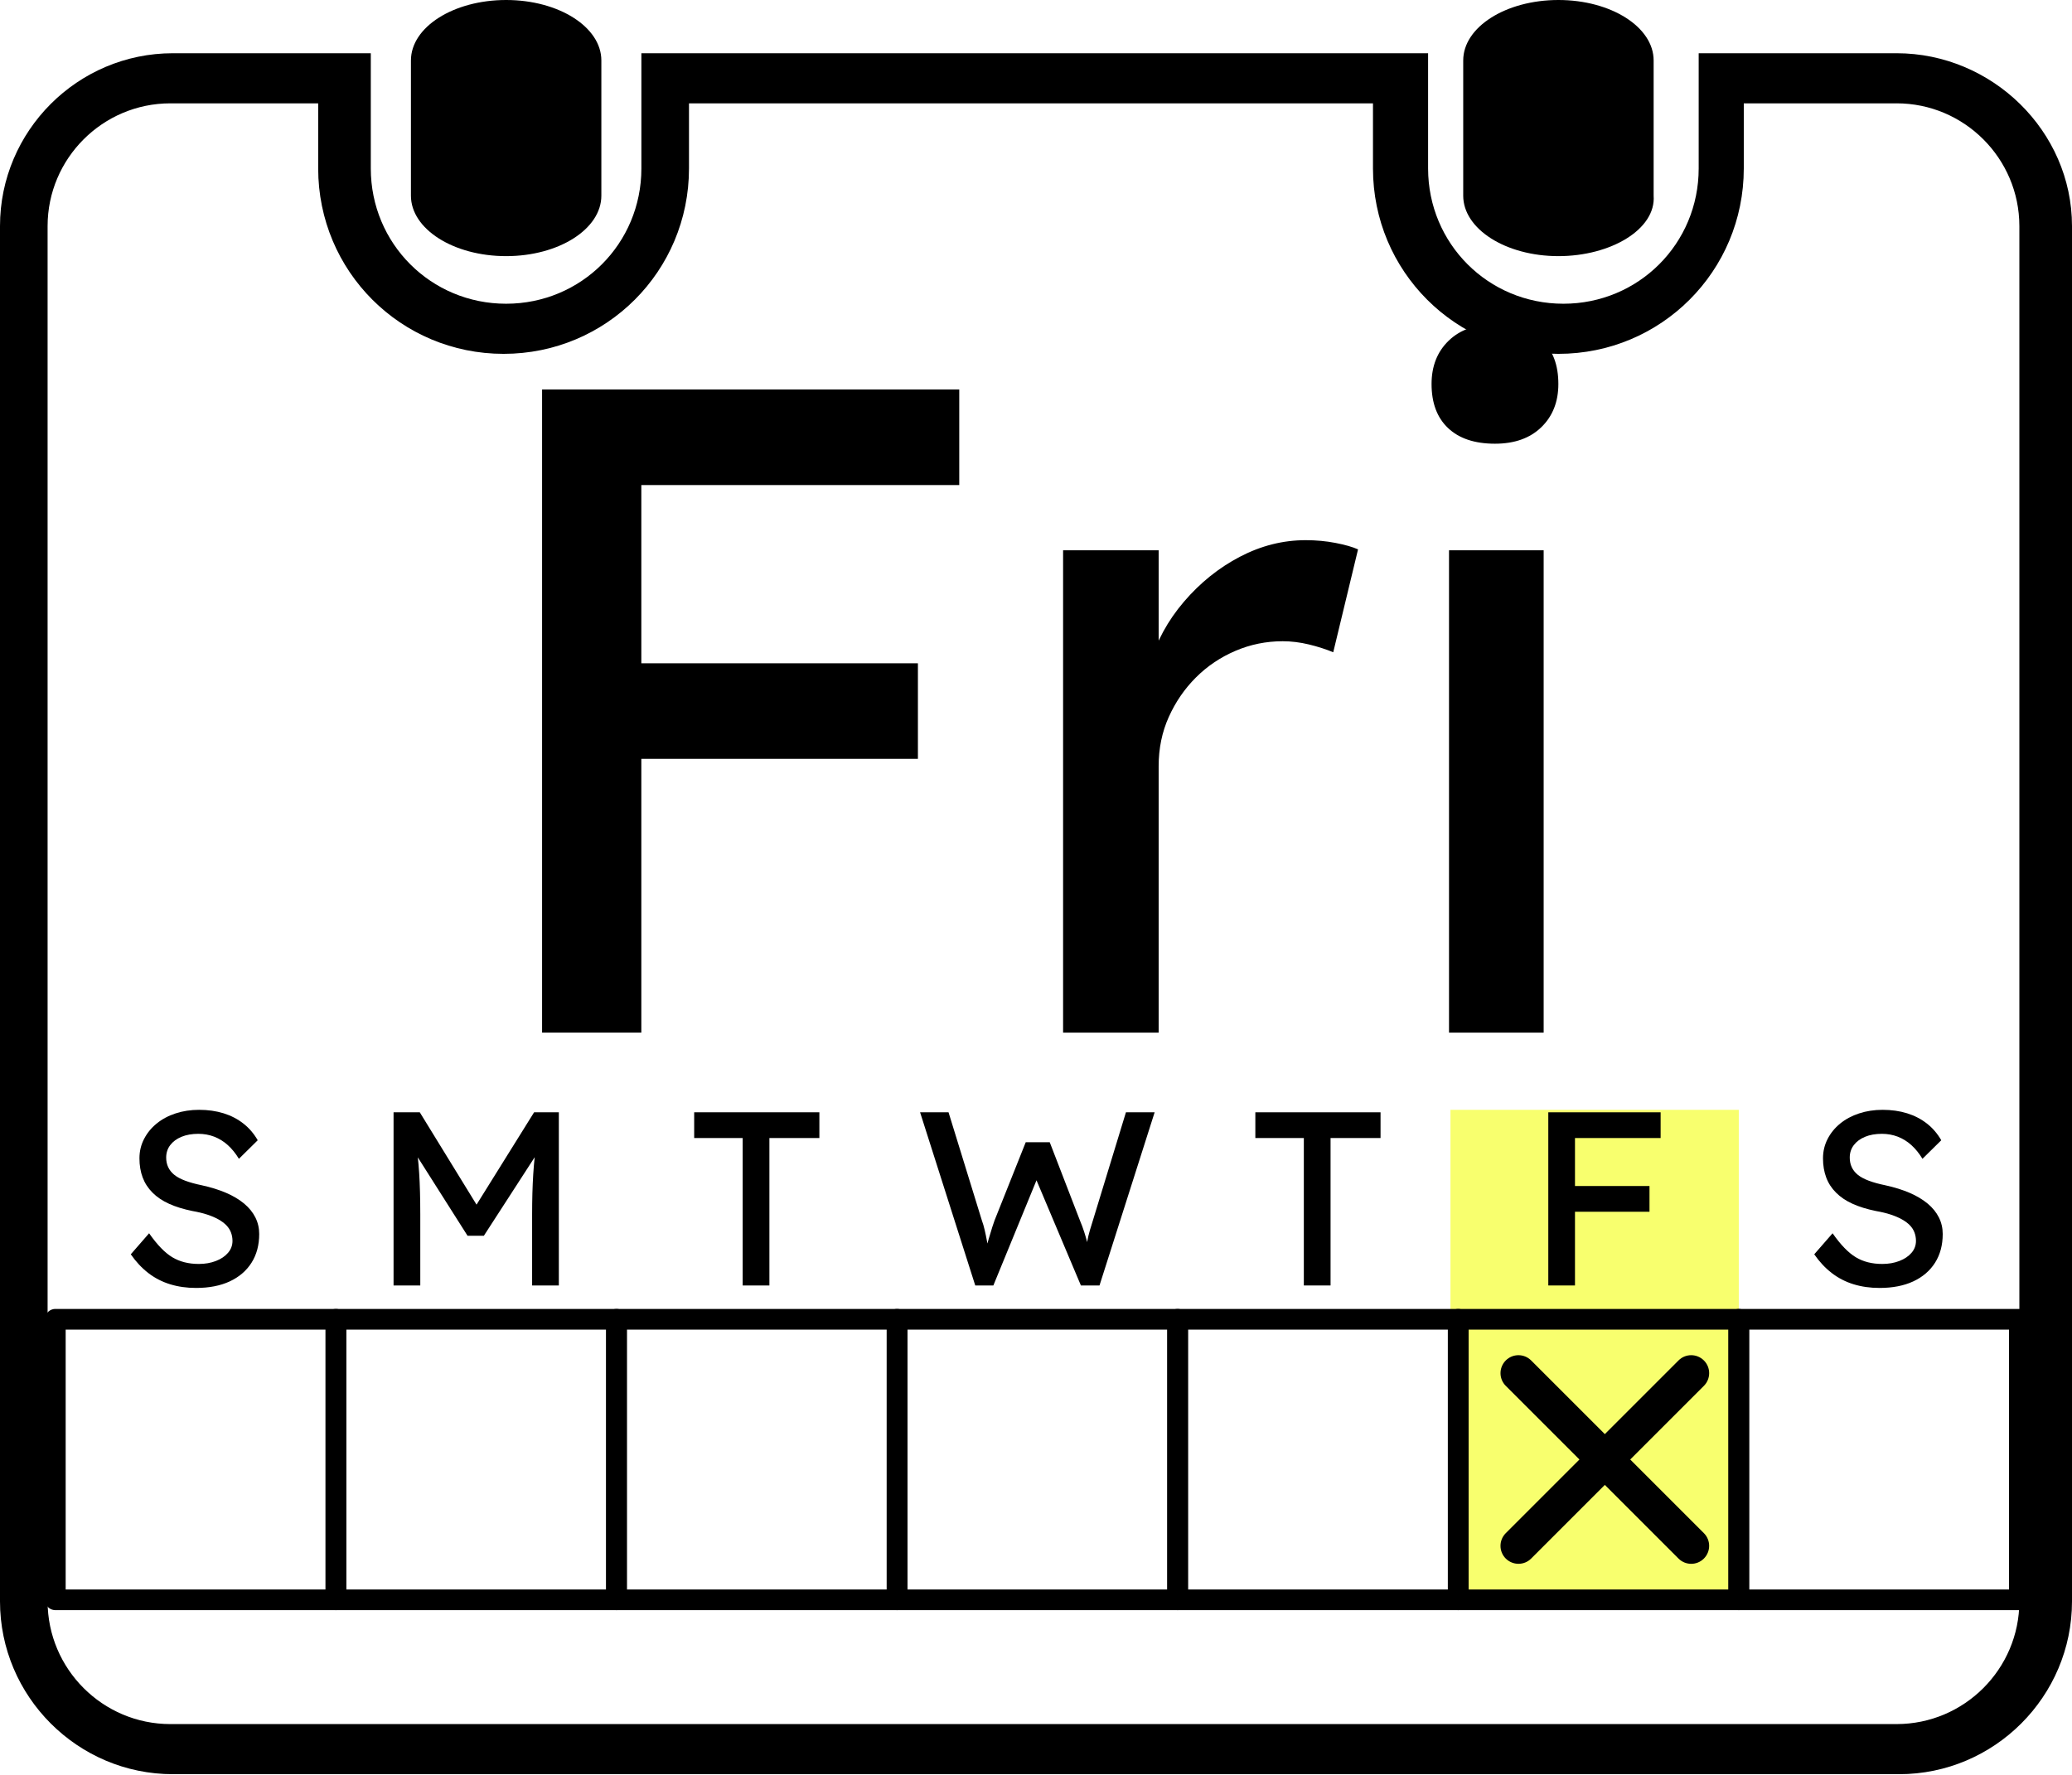
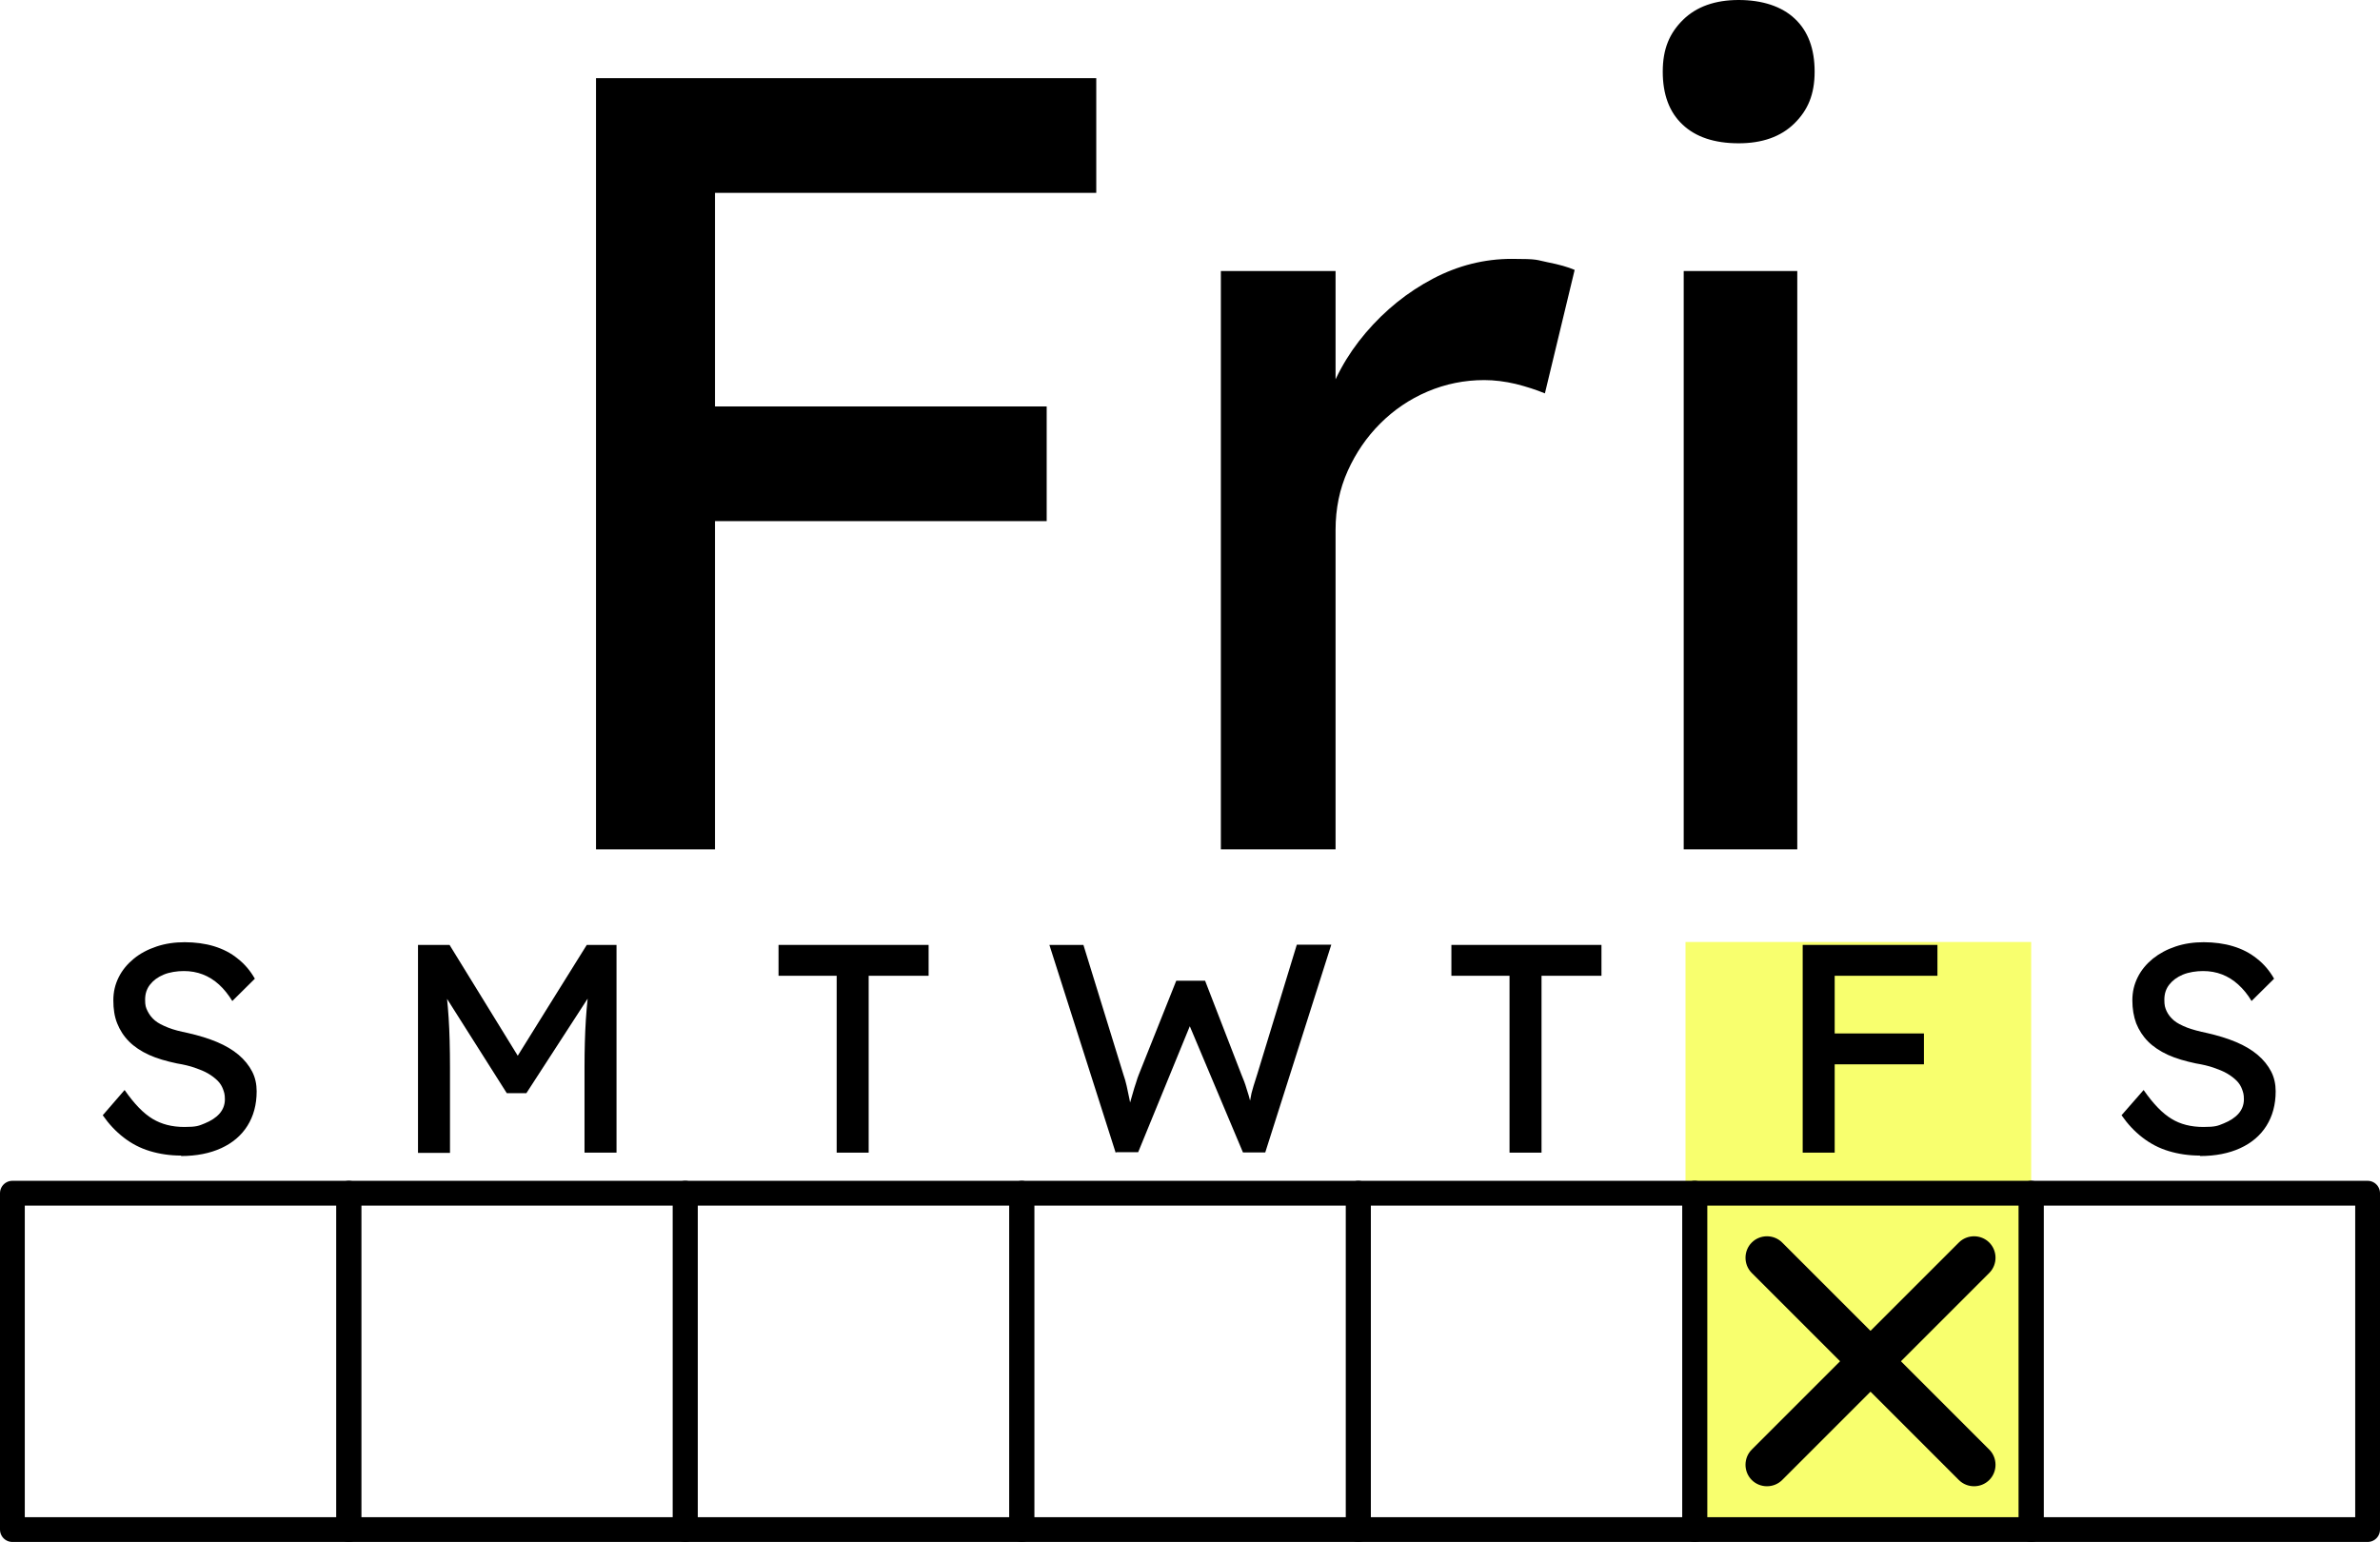
- <svg xmlns="http://www.w3.org/2000/svg" id="Layer_1" data-name="Layer 1" viewBox="0 0 1102.67 944.335">
+ <svg xmlns="http://www.w3.org/2000/svg" id="Layer_1" version="1.1" viewBox="0 0 1056.2 684.4">
  <defs>
    <style>
-       .cls-1, .cls-2 {
-         fill: none;
-       }
- 
-       .cls-3 {
+       .st0 {
        fill: #f8ff6e;
      }

-       .cls-2 {
+       .st1 {
+         fill: none;
        stroke: #000;
        stroke-linecap: round;
        stroke-linejoin: round;
        stroke-width: 11px;
      }
    </style>
  </defs>
-   <path d="M269.356,136.329c-28,0-50.668-14.396-50.668-32.178l.004-71.973c0-17.783,22.668-32.178,50.668-32.178s50.668,14.396,50.668,32.178v71.973c-.004,17.785-22.672,32.178-50.672,32.178h0Z" />
-   <path d="M829.356,136.329c-28,0-50.668-14.396-50.668-32.178l.004-71.973c0-17.783,22.668-32.178,50.668-32.178s50.668,14.396,50.668,32.178v71.973c1.328,17.785-22.672,32.178-50.672,32.178h0Z" />
-   <path d="M1009.326,54.999c36,0,65.332,29.332,65.332,65.332v732c0,36-29.332,65.332-65.332,65.332l-918.66.004c-36,0-65.332-29.332-65.332-65.332l-.004-732c0-36,29.332-65.332,65.332-65.332h78.668v34.668c0,54.668,44,98.668,98.668,98.668s98.668-44,98.668-98.668v-34.668h364v34.668c0,54.668,44,98.668,98.668,98.668s98.668-44,98.668-98.668v-34.668h81.328M1009.33,28.335h-105.33v61.332c0,40-32,72-72,72s-72-32-72-72V28.335h-418.67v61.332c0,40-32,72-72,72s-72-32-72-72V28.335h-105.33c-50.668,0-92,41.332-92,92v732c0,50.668,41.332,92,92,92h918.67c50.668,0,92-41.332,92-92V120.335c0-50.664-42.668-92-93.336-92h-.004,0Z" />
  <g>
-     <rect class="cls-1" x="13.336" y="187.764" width="1077.446" height="463" />
-     <path d="M288.488,549.62V207.32h52.812v342.3h-52.812ZM311.96,258.176v-50.856h198.534v50.856h-198.534ZM311.96,403.898v-50.856h176.529v50.856h-176.529Z" />
-     <path d="M565.753,549.62v-256.726h50.856v80.685l-4.891-19.56c3.584-12.385,9.696-23.632,18.338-33.741,8.634-10.101,18.582-18.093,29.829-23.961,11.247-5.868,22.898-8.802,34.963-8.802,5.54,0,10.835.489,15.893,1.467,5.051.978,9.047,2.125,11.98,3.423l-13.203,54.768c-3.912-1.627-8.236-3.011-12.958-4.157-4.729-1.138-9.375-1.711-13.937-1.711-8.802,0-17.199,1.711-25.184,5.134-7.992,3.423-14.999,8.153-21.027,14.181s-10.842,13.042-14.425,21.027c-3.592,7.992-5.379,16.71-5.379,26.162v141.81h-50.856Z" />
-     <path d="M795.583,236.17c-10.758,0-19.07-2.766-24.938-8.313-5.868-5.539-8.802-13.363-8.802-23.472,0-9.452,3.01-17.115,9.046-22.983,6.028-5.868,14.258-8.802,24.694-8.802,10.758,0,19.071,2.773,24.939,8.313,5.868,5.547,8.802,13.371,8.802,23.472,0,9.459-3.018,17.115-9.047,22.983-6.035,5.868-14.265,8.802-24.694,8.802ZM771.134,549.62v-256.726h50.366v256.726h-50.366Z" />
+     <path d="M264.5,377V34.7h52.8v342.3h-52.8ZM288,85.6v-50.9h198.5v50.9h-198.5ZM288,231.3v-50.9h176.5v50.9h-176.5Z" />
+     <path d="M541.8,377V120.3h50.9v80.7l-4.9-19.6c3.6-12.4,9.7-23.6,18.3-33.7,8.6-10.1,18.6-18.1,29.8-24,11.2-5.9,22.9-8.8,35-8.8s10.8.5,15.9,1.5c5.1,1,9,2.1,12,3.4l-13.2,54.8c-3.9-1.6-8.2-3-13-4.2-4.7-1.1-9.4-1.7-13.9-1.7-8.8,0-17.2,1.7-25.2,5.1-8,3.4-15,8.2-21,14.2s-10.8,13-14.4,21c-3.6,8-5.4,16.7-5.4,26.2v141.8h-50.9,0Z" />
+     <path d="M771.6,63.6c-10.8,0-19.1-2.8-24.9-8.3-5.9-5.5-8.8-13.4-8.8-23.5s3-17.1,9-23c6-5.9,14.3-8.8,24.7-8.8s19.1,2.8,24.9,8.3c5.9,5.5,8.8,13.4,8.8,23.5s-3,17.1-9,23c-6,5.9-14.3,8.8-24.7,8.8ZM747.2,377V120.3h50.4v256.7h-50.4Z" />
  </g>
-   <rect class="cls-3" x="771.906" y="590.721" width="153.433" height="260.781" />
-   <rect class="cls-2" x="29.445" y="702.199" width="149.319" height="149.319" />
-   <path d="M104.367,685.526c-5.004,0-9.629-.658-13.892-1.975-4.263-1.317-8.114-3.308-11.587-5.991-3.456-2.683-6.551-5.991-9.283-9.941l9.744-11.192c4.296,6.156,8.427,10.402,12.377,12.772,3.95,2.37,8.641,3.555,14.089,3.555,3.341,0,6.37-.527,9.086-1.58,2.732-1.053,4.872-2.502,6.452-4.345s2.37-3.95,2.37-6.32c0-1.58-.263-3.078-.79-4.477-.527-1.399-1.35-2.683-2.436-3.819-1.103-1.136-2.502-2.189-4.214-3.16-1.712-.971-3.703-1.811-5.991-2.568s-4.921-1.383-7.9-1.909c-4.74-.971-8.872-2.238-12.377-3.819-3.506-1.58-6.452-3.555-8.822-5.925-2.37-2.37-4.131-5.069-5.267-8.098s-1.712-6.436-1.712-10.205c0-3.687.807-7.11,2.436-10.271s3.851-5.909,6.715-8.23c2.847-2.337,6.205-4.131,10.073-5.399,3.851-1.267,8.032-1.909,12.509-1.909,4.74,0,9.086.625,13.036,1.843,3.95,1.234,7.456,3.045,10.534,5.464,3.078,2.403,5.613,5.382,7.637,8.888l-10.007,9.876c-1.761-2.897-3.736-5.333-5.925-7.308-2.189-1.975-4.609-3.456-7.242-4.477-2.633-1.004-5.448-1.514-8.427-1.514-3.424,0-6.403.527-8.954,1.58-2.551,1.053-4.543,2.518-5.991,4.411-1.448,1.893-2.173,4.115-2.173,6.65,0,1.843.346,3.539,1.053,5.069s1.778,2.897,3.226,4.082c1.448,1.185,3.407,2.238,5.86,3.16s5.399,1.728,8.822,2.436c4.823,1.053,9.135,2.403,12.904,4.016,3.769,1.613,6.979,3.539,9.612,5.728,2.633,2.189,4.625,4.658,5.991,7.374,1.366,2.732,2.041,5.662,2.041,8.822,0,5.876-1.366,10.978-4.082,15.274-2.732,4.296-6.584,7.604-11.587,9.941-5.004,2.321-10.978,3.489-17.908,3.489Z" />
-   <rect class="cls-2" x="178.763" y="702.199" width="149.319" height="149.319" />
-   <path d="M209.443,684.209v-92.172h13.957l33.577,54.645-6.715-.132,33.972-54.513h13.167v92.172h-14.221v-37.79c0-7.9.198-15.011.593-21.331s1.07-12.608,2.041-18.829l1.843,4.872-30.153,46.613h-8.69l-29.232-46.086,1.448-5.399c.971,5.876,1.646,11.917,2.041,18.105.395,6.189.593,13.546.593,22.055v37.79s-14.221,0-14.221,0Z" />
-   <rect class="cls-2" x="328.082" y="702.199" width="149.319" height="149.319" />
-   <path d="M395.236,684.209v-78.478h-25.808v-13.694h66.627v13.694h-26.598v78.478s-14.221,0-14.221,0Z" />
-   <rect class="cls-2" x="477.4" y="702.199" width="149.319" height="149.319" />
-   <path d="M519.009,684.209l-29.363-92.172h15.143l17.776,57.673c.527,1.399,1.02,3.061,1.448,4.938.444,1.893.839,3.786,1.185,5.728s.675,3.736.988,5.399c.313,1.679.593,3.029.856,4.082l-3.819-.132c1.317-4.658,2.354-8.246,3.094-10.797.741-2.535,1.35-4.493,1.778-5.86.444-1.366.839-2.518,1.185-3.489l16.591-41.609h12.772l16.064,41.609c.889,2.107,1.662,4.197,2.321,6.255.658,2.057,1.251,4.131,1.761,6.189.527,2.057,1.103,4.23,1.712,6.518l-3.424.922c.428-2.37.774-4.23.988-5.596.23-1.366.412-2.485.593-3.358s.346-1.728.527-2.568c.181-.823.461-1.909.856-3.226.395-1.317.955-3.111,1.662-5.399l17.496-57.278h15.274l-29.347,92.172h-9.892l-24.343-57.673,1.185.527-23.438,57.147h-9.629Z" />
-   <rect class="cls-2" x="626.702" y="702.199" width="149.319" height="149.319" />
-   <path d="M693.873,684.209v-78.478h-25.808v-13.694h66.627v13.694h-26.598v78.478h-14.221Z" />
-   <rect class="cls-2" x="776.021" y="702.199" width="149.319" height="149.319" />
-   <path d="M823.967,684.209v-92.172h14.204v92.172h-14.204ZM830.287,605.732v-13.694h53.46v13.694h-53.46ZM830.287,644.97v-13.694h47.534v13.694h-47.534Z" />
-   <rect class="cls-2" x="925.339" y="702.199" width="149.319" height="149.319" />
-   <path d="M1000.262,685.526c-5.004,0-9.629-.658-13.892-1.975-4.263-1.317-8.114-3.308-11.587-5.991s-6.551-5.991-9.283-9.941l9.76-11.192c4.296,6.156,8.427,10.402,12.377,12.772,3.934,2.37,8.625,3.555,14.073,3.555,3.341,0,6.37-.527,9.085-1.58,2.732-1.053,4.888-2.502,6.469-4.345s2.37-3.95,2.37-6.32c0-1.58-.263-3.078-.79-4.477-.527-1.399-1.333-2.683-2.42-3.819-1.103-1.136-2.502-2.189-4.23-3.16-1.712-.971-3.703-1.811-5.975-2.568s-4.921-1.383-7.9-1.909c-4.74-.971-8.872-2.238-12.377-3.819-3.506-1.58-6.452-3.555-8.822-5.925s-4.131-5.069-5.251-8.098c-1.136-3.029-1.712-6.436-1.712-10.205,0-3.687.823-7.11,2.436-10.271,1.629-3.16,3.851-5.909,6.699-8.23,2.864-2.337,6.222-4.131,10.073-5.399,3.851-1.267,8.032-1.909,12.509-1.909,4.74,0,9.102.625,13.036,1.843,3.95,1.234,7.456,3.045,10.55,5.464,3.078,2.403,5.613,5.382,7.637,8.888l-10.007,9.876c-1.745-2.897-3.736-5.333-5.909-7.308-2.206-1.975-4.609-3.456-7.242-4.477-2.633-1.004-5.448-1.514-8.427-1.514-3.424,0-6.419.527-8.954,1.58-2.551,1.053-4.543,2.518-5.991,4.411-1.448,1.893-2.173,4.115-2.173,6.65,0,1.843.346,3.539,1.037,5.069.708,1.531,1.778,2.897,3.226,4.082,1.448,1.185,3.407,2.238,5.859,3.16,2.436.922,5.382,1.728,8.806,2.436,4.839,1.053,9.135,2.403,12.904,4.016,3.769,1.613,6.979,3.539,9.612,5.728s4.625,4.658,5.991,7.374c1.366,2.732,2.041,5.662,2.041,8.822,0,5.876-1.366,10.978-4.082,15.274s-6.584,7.604-11.587,9.941c-5.004,2.321-10.978,3.489-17.908,3.489h-.033Z" />
-   <path d="M906.773,724.123c-3.736-3.736-9.793-3.736-13.513,0l-39.206,39.206-39.206-39.206c-3.736-3.736-9.793-3.736-13.513,0-3.72,3.736-3.736,9.793,0,13.513l39.206,39.206-39.206,39.206c-3.736,3.736-3.736,9.793,0,13.513,3.736,3.72,9.793,3.736,13.513,0l39.206-39.206,39.206,39.206c3.736,3.736,9.793,3.736,13.513,0,3.72-3.736,3.736-9.793,0-13.513l-39.206-39.206,39.206-39.206c3.736-3.736,3.736-9.793,0-13.513h0Z" />
+   <rect class="st0" x="748" y="418.1" width="153.4" height="260.8" />
+   <rect class="st1" x="5.5" y="529.6" width="149.3" height="149.3" />
+   <path d="M80.4,512.9c-5,0-9.6-.7-13.9-2-4.3-1.3-8.1-3.3-11.6-6-3.5-2.7-6.6-6-9.3-9.9l9.7-11.2c4.3,6.2,8.4,10.4,12.4,12.8s8.6,3.6,14.1,3.6,6.4-.5,9.1-1.6c2.7-1.1,4.9-2.5,6.5-4.3s2.4-4,2.4-6.3-.3-3.1-.8-4.5-1.3-2.7-2.4-3.8c-1.1-1.1-2.5-2.2-4.2-3.2-1.7-1-3.7-1.8-6-2.6s-4.9-1.4-7.9-1.9c-4.7-1-8.9-2.2-12.4-3.8-3.5-1.6-6.5-3.6-8.8-5.9-2.4-2.4-4.1-5.1-5.3-8.1s-1.7-6.4-1.7-10.2.8-7.1,2.4-10.3,3.9-5.9,6.7-8.2c2.8-2.3,6.2-4.1,10.1-5.4,3.9-1.3,8-1.9,12.5-1.9s9.1.6,13,1.8c3.9,1.2,7.5,3,10.5,5.5,3.1,2.4,5.6,5.4,7.6,8.9l-10,9.9c-1.8-2.9-3.7-5.3-5.9-7.3s-4.6-3.5-7.2-4.5c-2.6-1-5.4-1.5-8.4-1.5s-6.4.5-9,1.6c-2.6,1.1-4.5,2.5-6,4.4s-2.2,4.1-2.2,6.7.3,3.5,1.1,5.1,1.8,2.9,3.2,4.1,3.4,2.2,5.9,3.2,5.4,1.7,8.8,2.4c4.8,1.1,9.1,2.4,12.9,4s7,3.5,9.6,5.7,4.6,4.7,6,7.4c1.4,2.7,2,5.7,2,8.8,0,5.9-1.4,11-4.1,15.3-2.7,4.3-6.6,7.6-11.6,9.9-5,2.3-11,3.5-17.9,3.5h0Z" />
+   <rect class="st1" x="154.8" y="529.6" width="149.3" height="149.3" />
+   <path d="M185.5,511.6v-92.2h14l33.6,54.6h-6.7c0-.1,34-54.6,34-54.6h13.2v92.2h-14.2v-37.8c0-7.9.2-15,.6-21.3s1.1-12.6,2-18.8l1.8,4.9-30.2,46.6h-8.7l-29.2-46.1,1.4-5.4c1,5.9,1.6,11.9,2,18.1.4,6.2.6,13.5.6,22.1v37.8h-14.2,0Z" />
+   <rect class="st1" x="304.1" y="529.6" width="149.3" height="149.3" />
+   <path d="M371.3,511.6v-78.5h-25.8v-13.7h66.6v13.7h-26.6v78.5h-14.2Z" />
+   <rect class="st1" x="453.5" y="529.6" width="149.3" height="149.3" />
+   <path d="M495.1,511.6l-29.4-92.2h15.1l17.8,57.7c.5,1.4,1,3.1,1.4,4.9.4,1.9.8,3.8,1.2,5.7s.7,3.7,1,5.4c.3,1.7.6,3,.9,4.1h-3.8c1.3-4.8,2.4-8.4,3.1-10.9.7-2.5,1.3-4.5,1.8-5.9.4-1.4.8-2.5,1.2-3.5l16.6-41.6h12.8l16.1,41.6c.9,2.1,1.7,4.2,2.3,6.3.7,2.1,1.3,4.1,1.8,6.2.5,2.1,1.1,4.2,1.7,6.5l-3.4.9c.4-2.4.8-4.2,1-5.6.2-1.4.4-2.5.6-3.4s.3-1.7.5-2.6c.2-.8.5-1.9.9-3.2s1-3.1,1.7-5.4l17.5-57.3h15.3l-29.3,92.2h-9.9l-24.3-57.7,1.2.5-23.4,57.1h-9.6,0Z" />
+   <rect class="st1" x="602.8" y="529.6" width="149.3" height="149.3" />
+   <path d="M669.9,511.6v-78.5h-25.8v-13.7h66.6v13.7h-26.6v78.5h-14.2Z" />
+   <rect class="st1" x="752.1" y="529.6" width="149.3" height="149.3" />
+   <path d="M800,511.6v-92.2h14.2v92.2h-14.2ZM806.3,433.1v-13.7h53.5v13.7h-53.5ZM806.3,472.4v-13.7h47.5v13.7h-47.5Z" />
+   <rect class="st1" x="901.4" y="529.6" width="149.3" height="149.3" />
+   <path d="M976.3,512.9c-5,0-9.6-.7-13.9-2-4.3-1.3-8.1-3.3-11.6-6s-6.6-6-9.3-9.9l9.8-11.2c4.3,6.2,8.4,10.4,12.4,12.8,3.9,2.4,8.6,3.6,14.1,3.6s6.4-.5,9.1-1.6c2.7-1.1,4.9-2.5,6.5-4.3s2.4-4,2.4-6.3-.3-3.1-.8-4.5-1.3-2.7-2.4-3.8c-1.1-1.1-2.5-2.2-4.2-3.2-1.7-1-3.7-1.8-6-2.6s-4.9-1.4-7.9-1.9c-4.7-1-8.9-2.2-12.4-3.8-3.5-1.6-6.5-3.6-8.8-5.9s-4.1-5.1-5.3-8.1c-1.1-3-1.7-6.4-1.7-10.2s.8-7.1,2.4-10.3c1.6-3.2,3.9-5.9,6.7-8.2,2.9-2.3,6.2-4.1,10.1-5.4,3.9-1.3,8-1.9,12.5-1.9s9.1.6,13,1.8c4,1.2,7.5,3,10.6,5.5,3.1,2.4,5.6,5.4,7.6,8.9l-10,9.9c-1.7-2.9-3.7-5.3-5.9-7.3-2.2-2-4.6-3.5-7.2-4.5-2.6-1-5.4-1.5-8.4-1.5s-6.4.5-9,1.6c-2.6,1.1-4.5,2.5-6,4.4s-2.2,4.1-2.2,6.7.3,3.5,1,5.1c.7,1.5,1.8,2.9,3.2,4.1s3.4,2.2,5.9,3.2c2.4.9,5.4,1.7,8.8,2.4,4.8,1.1,9.1,2.4,12.9,4s7,3.5,9.6,5.7c2.6,2.2,4.6,4.7,6,7.4,1.4,2.7,2,5.7,2,8.8,0,5.9-1.4,11-4.1,15.3s-6.6,7.6-11.6,9.9c-5,2.3-11,3.5-17.9,3.5h0,0Z" />
+   <path d="M882.8,551.5c-3.7-3.7-9.8-3.7-13.5,0l-39.2,39.2-39.2-39.2c-3.7-3.7-9.8-3.7-13.5,0s-3.7,9.8,0,13.5l39.2,39.2-39.2,39.2c-3.7,3.7-3.7,9.8,0,13.5s9.8,3.7,13.5,0l39.2-39.2,39.2,39.2c3.7,3.7,9.8,3.7,13.5,0s3.7-9.8,0-13.5l-39.2-39.2,39.2-39.2c3.7-3.7,3.7-9.8,0-13.5h0Z" />
</svg>
